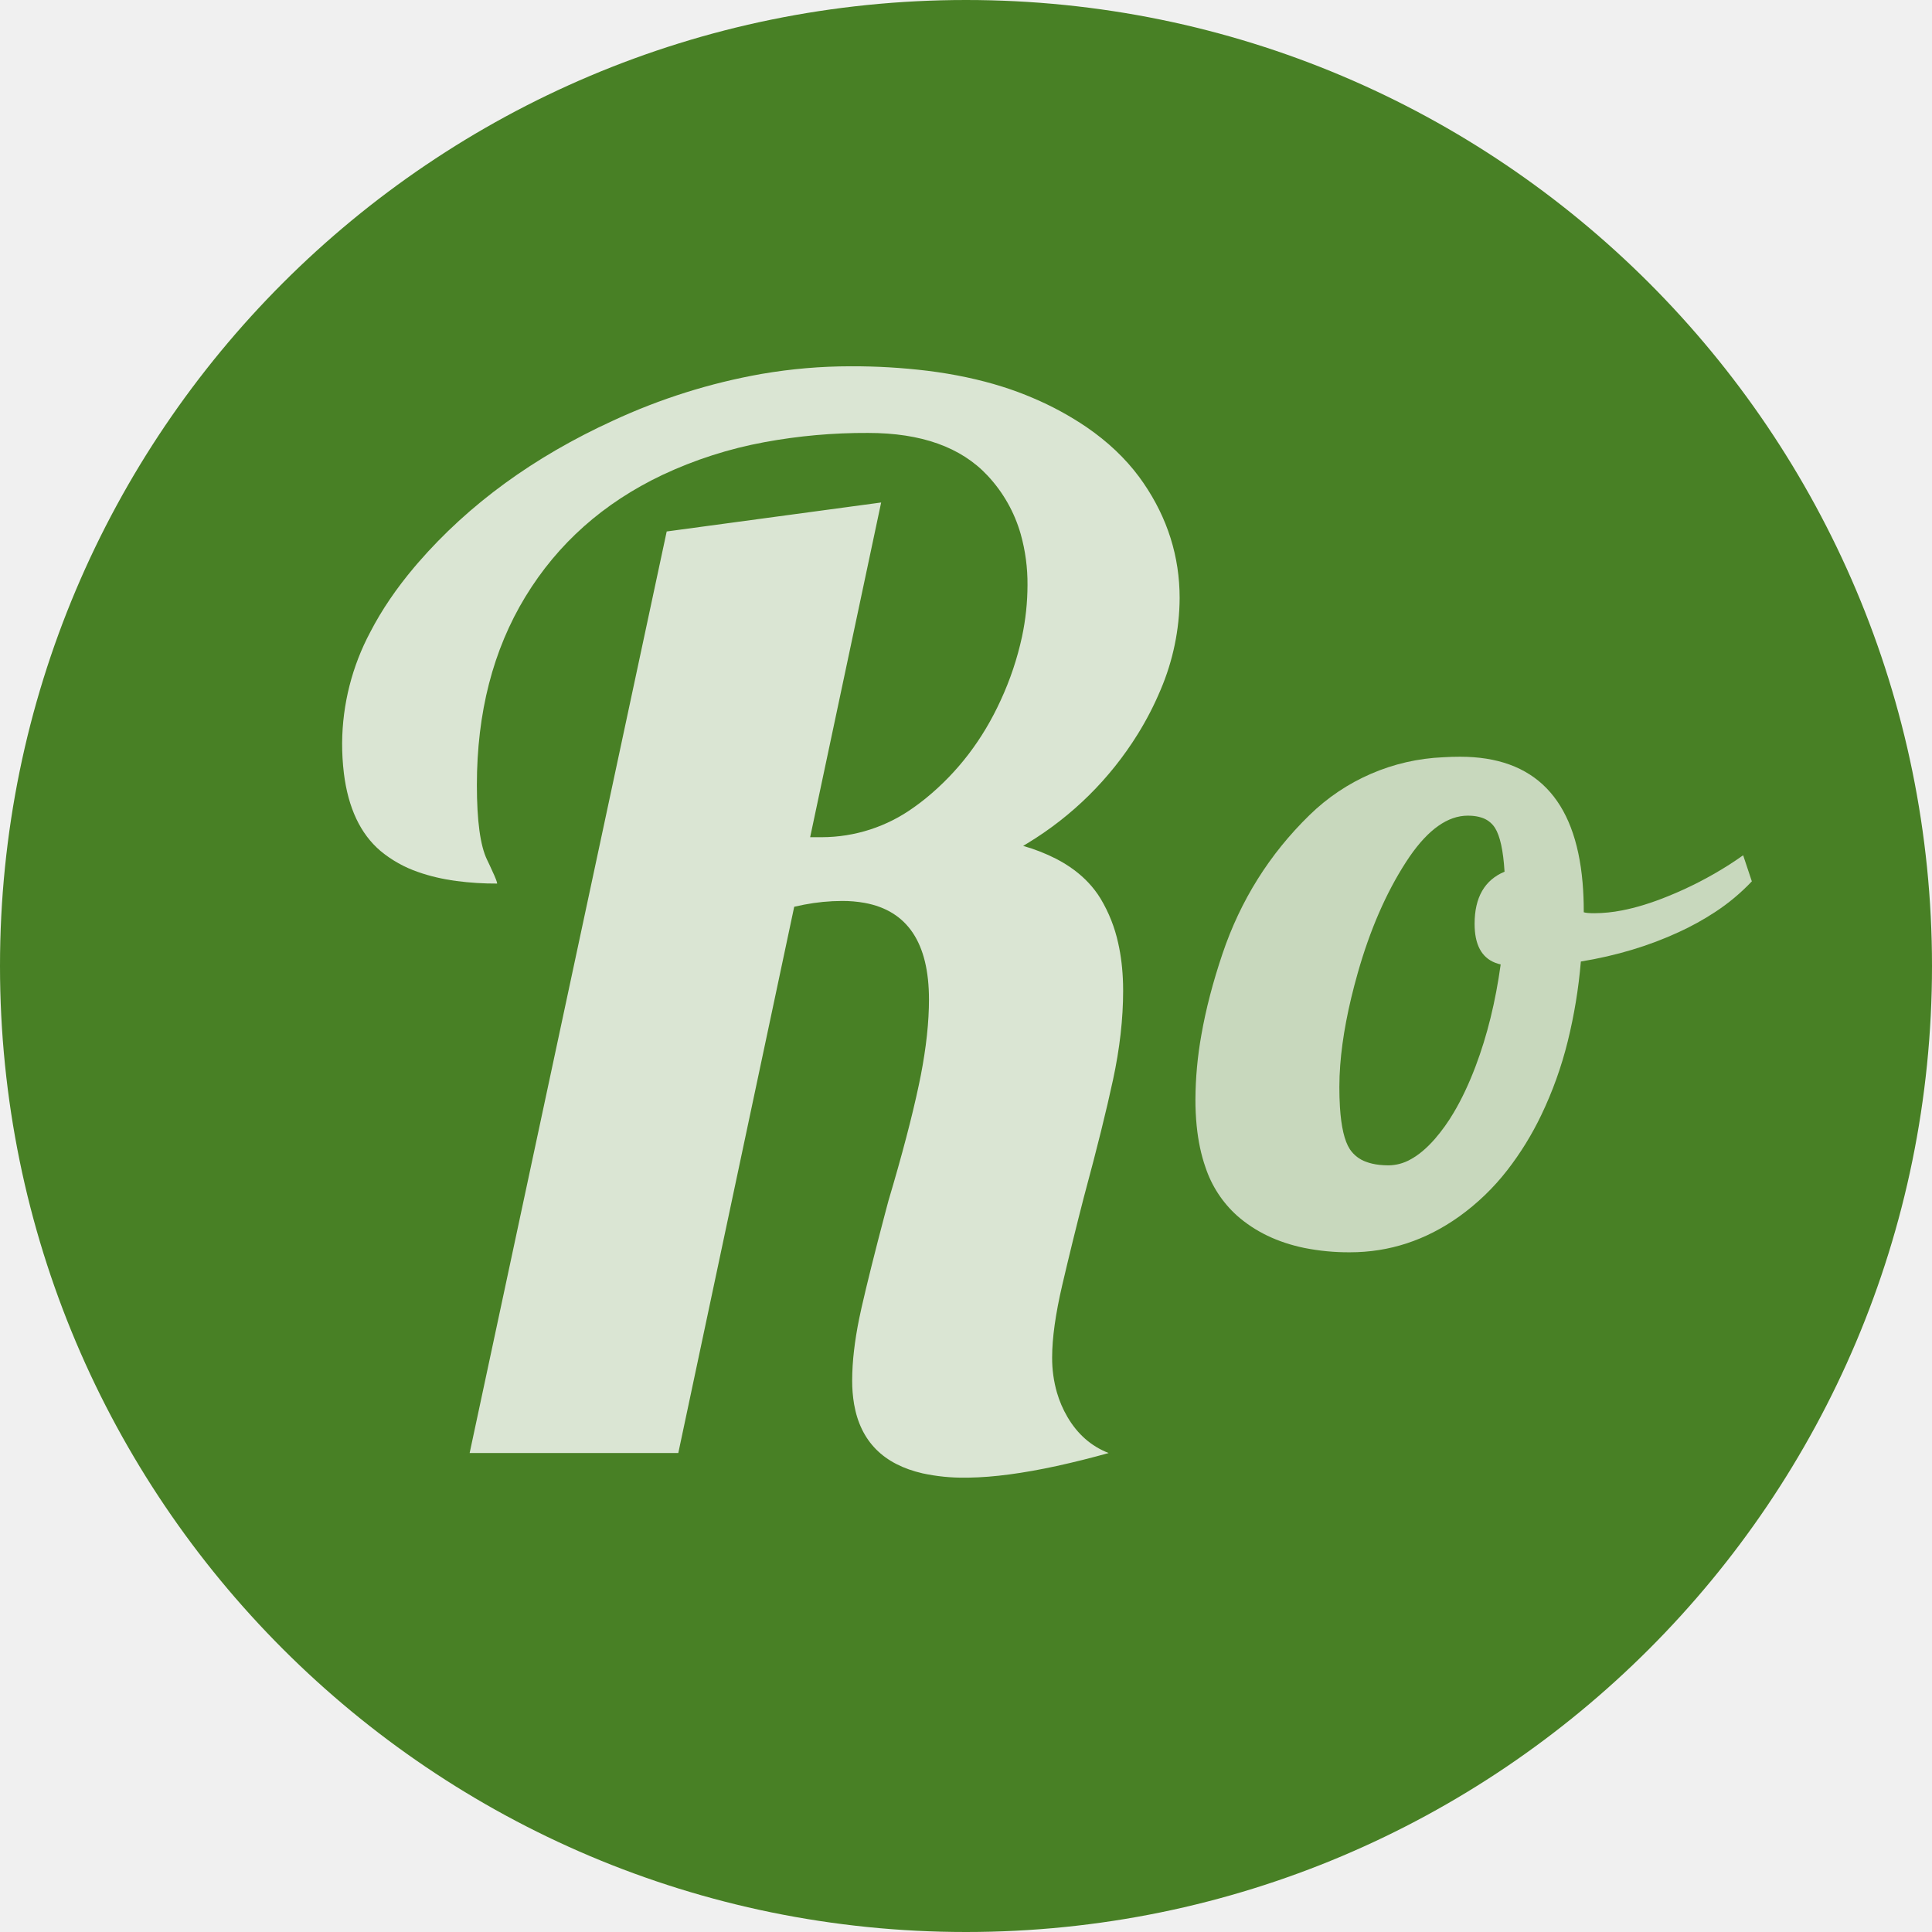
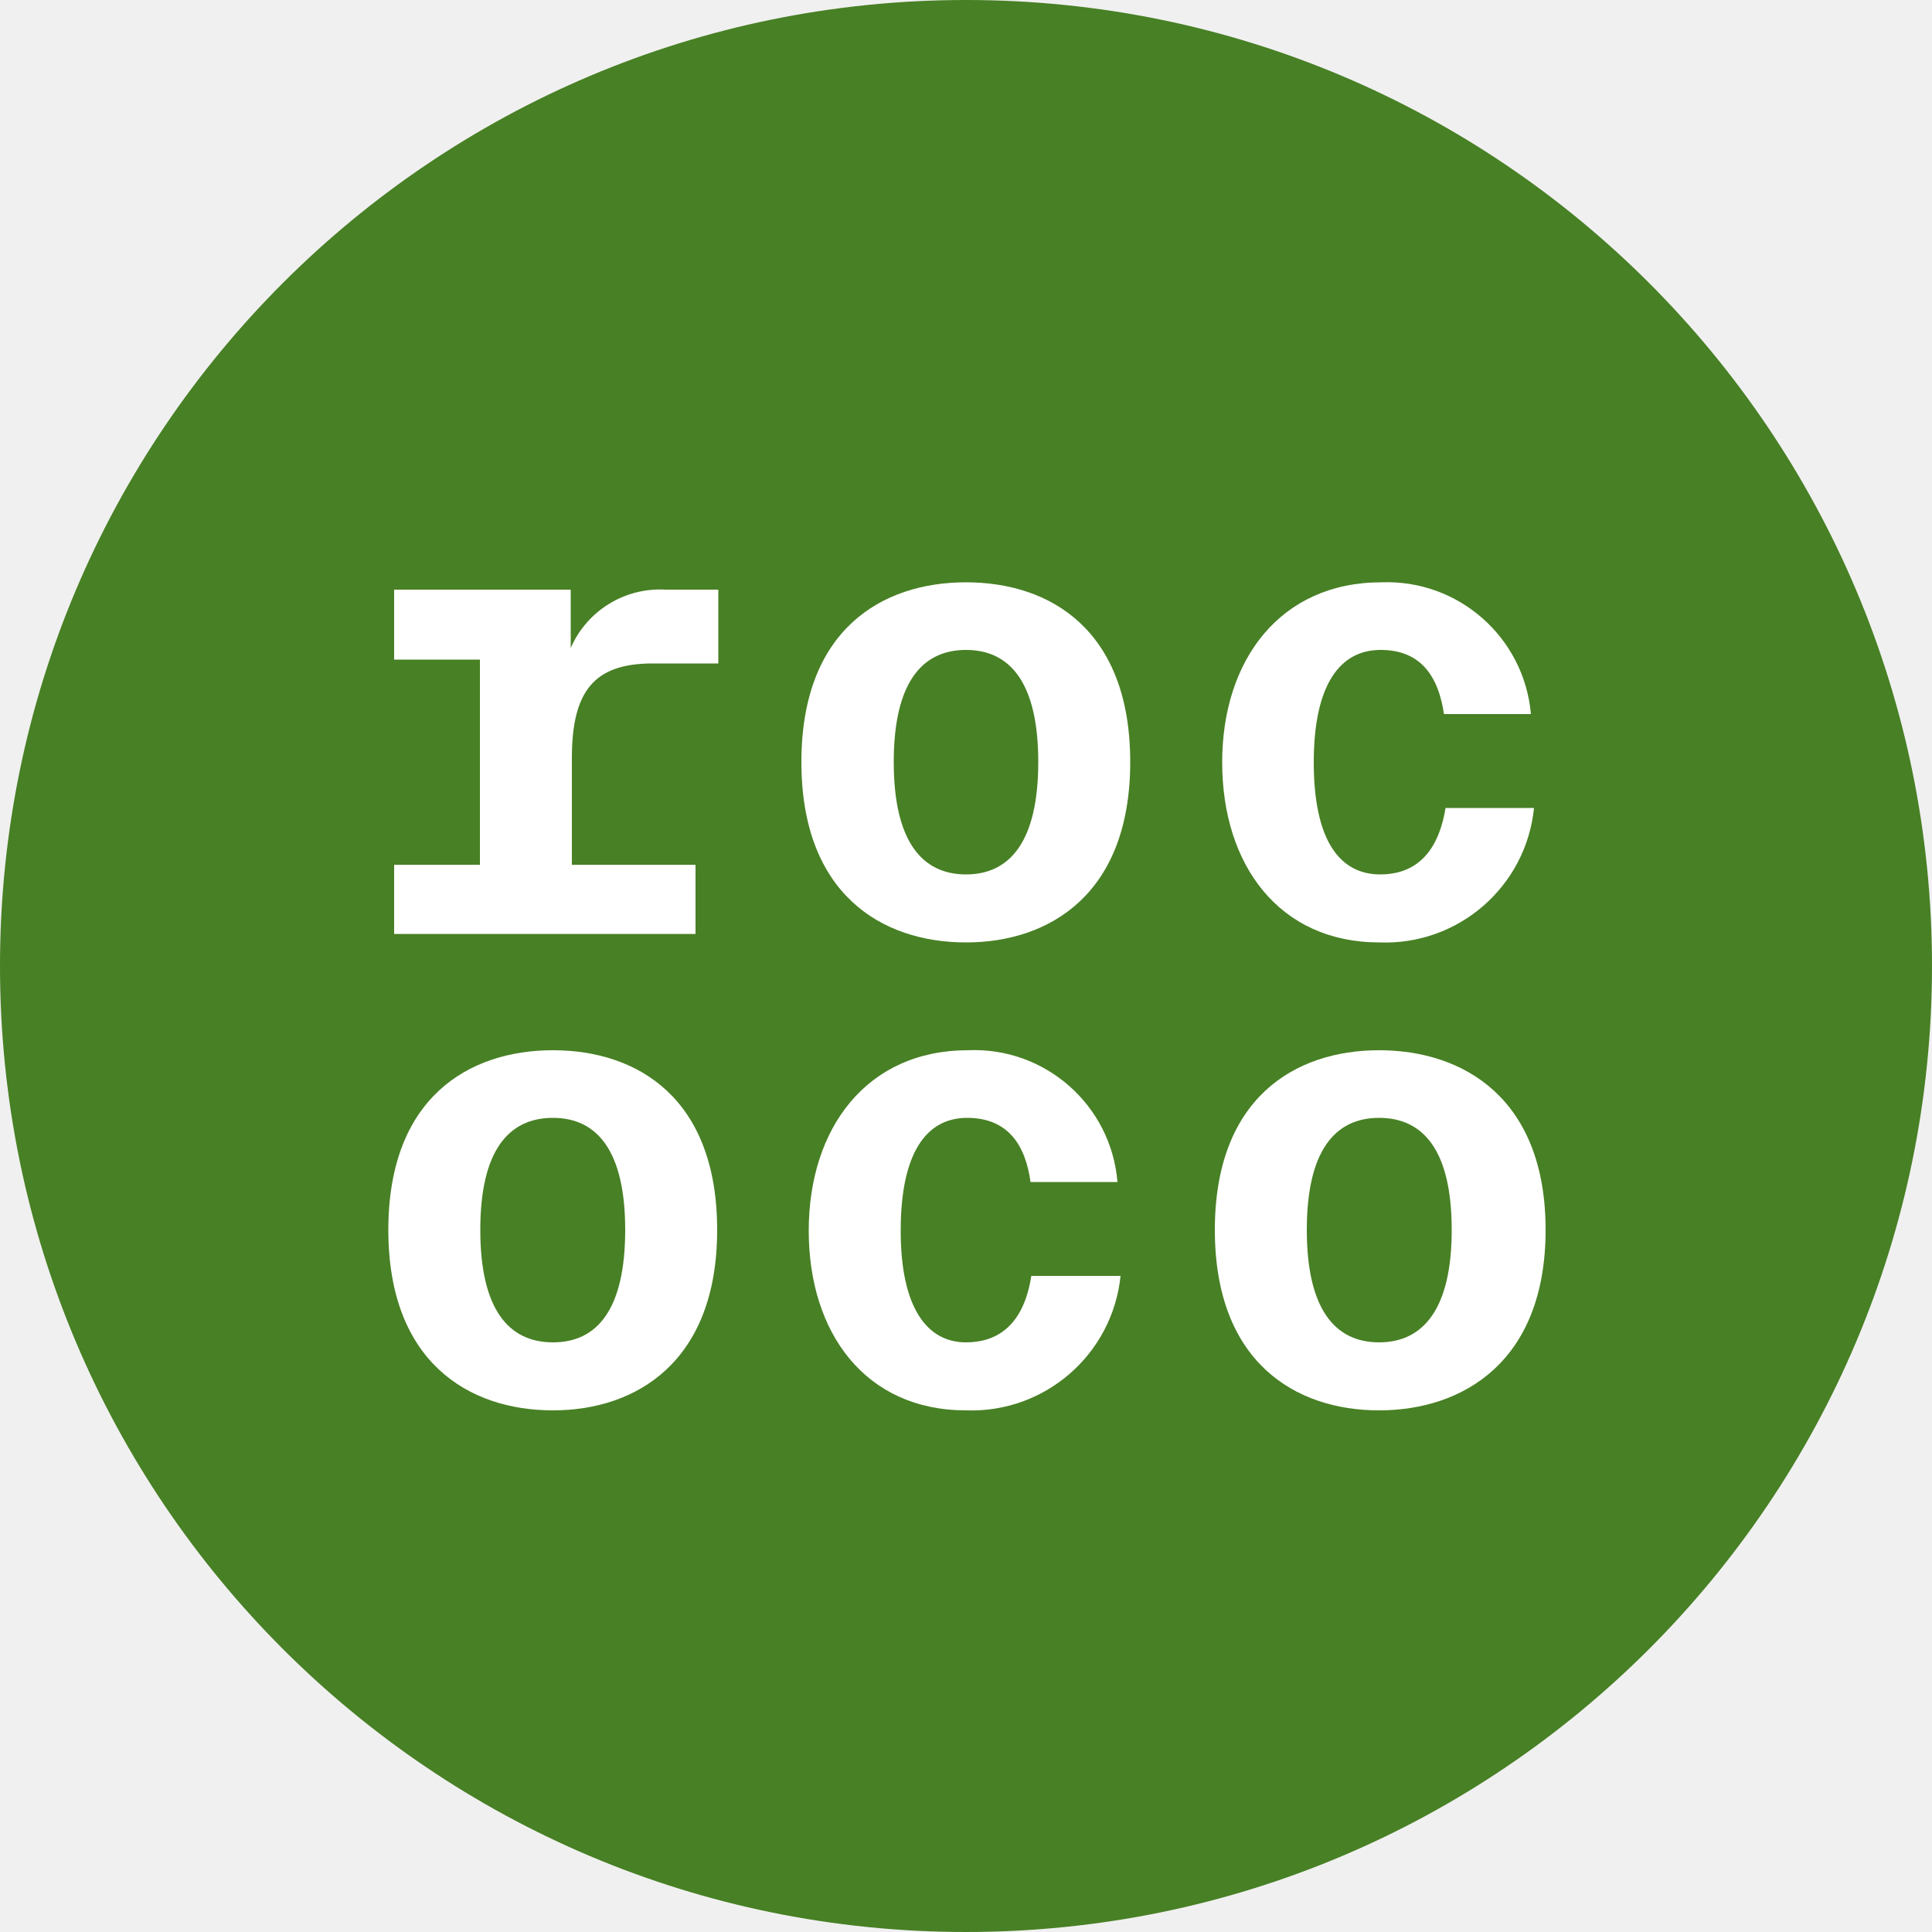
- <svg xmlns="http://www.w3.org/2000/svg" version="1.1" baseProfile="full" width="480px" height="480px" viewBox="0 0 480 480" preserveAspectRatio="xMidYMid meet" id="svg_document" style="zoom: 1;">
-   <g id="main_group">
-     <circle stroke="#488025" id="circle1" cy="240px" stroke-width="0" fill="#488025" r="240px" cx="240px" transform="" />
-     <path d="M197.32,225.281 L168.52,361.001 L116.68,361.001 L165.64,132.041 L218.92,124.841 L201.28,208.001 L204.16,208.001 A39.19,39.19 0 0 0 227.077,200.559 A50.269,50.269 0 0 0 230.08,198.281 Q241.96,188.561 248.62,173.981 A75.627,75.627 0 0 0 253.913,158.196 A61.957,61.957 0 0 0 255.28,145.361 A45.321,45.321 0 0 0 253.583,132.666 A35.459,35.459 0 0 0 245.38,118.181 Q235.48,107.561 215.68,107.561 A138.049,138.049 0 0 0 189.925,109.855 A103.948,103.948 0 0 0 164.56,118.001 Q142.6,128.441 130.54,148.241 Q118.48,168.041 118.48,195.041 Q118.48,208.361 121,213.581 A180.727,180.727 0 0 1 121.591,214.816 Q123.135,218.076 123.443,219.131 A1.562,1.562 0 0 1 123.52,219.521 A75.099,75.099 0 0 1 113.369,218.88 Q108.131,218.164 103.873,216.647 A29.602,29.602 0 0 1 94.54,211.421 Q87.034,205.048 85.434,192.099 A61.237,61.237 0 0 1 85,184.601 A59.507,59.507 0 0 1 92.019,156.989 Q96.236,148.833 102.989,140.845 A108.554,108.554 0 0 1 103.9,139.781 Q122.8,118.001 152.32,104.501 A149.276,149.276 0 0 1 189.22,92.899 A130.762,130.762 0 0 1 211.36,91.001 A153.698,153.698 0 0 1 230.395,92.115 Q240.489,93.376 249.023,96.067 A80.655,80.655 0 0 1 256.72,98.921 A77.805,77.805 0 0 1 269.979,106.139 Q277.85,111.543 282.998,118.465 A47.826,47.826 0 0 1 284.08,119.981 Q293.08,133.121 293.08,148.601 A58.969,58.969 0 0 1 288.368,171.337 A78.219,78.219 0 0 1 282.64,182.441 A82.55,82.55 0 0 1 255.318,209.48 A95.74,95.74 0 0 1 254.2,210.161 A44.857,44.857 0 0 1 262.478,213.411 Q267.225,215.886 270.452,219.341 A24.215,24.215 0 0 1 273.46,223.301 A36.588,36.588 0 0 1 277.814,234.325 Q278.878,239.028 279.019,244.475 A65.054,65.054 0 0 1 279.04,246.161 Q279.04,256.601 276.52,268.301 Q274.061,279.718 269.545,296.449 A1011.114,1011.114 0 0 1 269.32,297.281 Q266.44,308.441 263.92,319.241 Q261.4,330.041 261.4,337.241 A31.007,31.007 0 0 0 262.596,345.986 A26.857,26.857 0 0 0 265.18,352.001 Q268.96,358.481 275.44,361.001 A230.67,230.67 0 0 1 262.524,364.228 Q249.869,366.977 240.747,367.114 A63.084,63.084 0 0 1 239.8,367.121 A47.571,47.571 0 0 1 229.225,366.053 Q214.609,362.706 212.197,348.877 A34.219,34.219 0 0 1 211.72,343.001 A65.037,65.037 0 0 1 212.168,335.623 Q212.6,331.85 213.449,327.66 A118.854,118.854 0 0 1 214.06,324.821 Q216.154,315.643 219.831,301.712 A1384.266,1384.266 0 0 1 220.72,298.361 Q225.76,281.441 228.28,269.561 A128.859,128.859 0 0 0 230.003,259.648 Q230.651,254.723 230.772,250.323 A72.556,72.556 0 0 0 230.8,248.321 Q230.8,227.266 214.822,224.32 A31.029,31.029 0 0 0 209.2,223.841 A50.41,50.41 0 0 0 199.792,224.755 A58.016,58.016 0 0 0 197.32,225.281 " stroke="none" fill="#dae5d3" />
-     <path d="M393.48,226.408 L393.48,226.648 Q394.2,226.888 396.12,226.888 A36.325,36.325 0 0 0 402.951,226.194 Q408.233,225.181 414.36,222.688 A93.334,93.334 0 0 0 429.588,214.851 A83.94,83.94 0 0 0 433.08,212.488 L435.24,218.968 A50.801,50.801 0 0 1 426.081,226.616 A68.053,68.053 0 0 1 417.12,231.568 Q405.96,236.728 392.76,238.888 A126.794,126.794 0 0 1 389.492,258.75 A94.827,94.827 0 0 1 382.92,277.048 A75.486,75.486 0 0 1 374.493,290.713 A57.749,57.749 0 0 1 362.52,302.248 Q350.04,311.128 335.4,311.128 A56.111,56.111 0 0 1 324.069,310.05 Q314.093,307.993 307.32,302.008 A27.994,27.994 0 0 1 299.5,290.022 Q297.879,285.4 297.309,279.702 A65.309,65.309 0 0 1 297,273.208 A93.476,93.476 0 0 1 298.477,257.117 Q300.15,247.55 303.72,236.968 Q310.44,217.048 325.32,202.528 A50.542,50.542 0 0 1 358.598,188.135 A66.908,66.908 0 0 1 362.76,188.008 Q390.471,188.008 393.185,219.253 A82.771,82.771 0 0 1 393.48,226.408 M345,289.528 A11.282,11.282 0 0 0 350.31,288.125 Q353.415,286.485 356.52,282.928 A44.264,44.264 0 0 0 361.124,276.505 Q364.103,271.518 366.6,264.928 Q370.92,253.528 372.84,239.608 Q367.088,238.329 366.442,231.377 A20.013,20.013 0 0 1 366.36,229.528 Q366.36,219.688 373.8,216.568 Q373.32,208.648 371.4,205.648 A6.106,6.106 0 0 0 367.933,203.087 Q366.872,202.758 365.573,202.675 A14.095,14.095 0 0 0 364.68,202.648 Q357.235,202.648 350.214,212.827 A53.127,53.127 0 0 0 349.32,214.168 Q341.88,225.688 337.32,241.768 Q333.74,254.393 332.971,264.651 A72.747,72.747 0 0 0 332.76,270.088 A79.067,79.067 0 0 0 332.905,275.072 Q333.372,282.429 335.343,285.48 A7.207,7.207 0 0 0 335.4,285.568 A8.099,8.099 0 0 0 339.424,288.658 Q340.87,289.201 342.687,289.405 A20.763,20.763 0 0 0 345,289.528 " stroke="none" fill="#c8d8bd" />
-   </g>
+ <svg xmlns="http://www.w3.org/2000/svg" id="Layer_1" data-name="Layer 1" viewBox="0 0 50 50">
+   <defs>
+     <style>.cls-1{fill:#488025;}.cls-2{fill:#fff;}</style>
+   </defs>
+   <circle class="cls-1" cx="25" cy="25" r="25" />
+   <path class="cls-2" d="M14.77,15.26v1.51a2.52,2.52,0,0,1,2.46-1.51h1.36v1.91h-1.7c-1.51,0-2.09.71-2.09,2.45v2.76H18v1.79H10.2V22.38h2.22V17.07H10.2V15.26Z" />
+   <path class="cls-2" d="M25,24.39c-2.19,0-4.26-1.26-4.26-4.67s2.07-4.65,4.26-4.65,4.25,1.24,4.25,4.65S27.17,24.39,25,24.39Zm0-7.57c-1.14,0-1.87.85-1.87,2.9s.73,2.91,1.87,2.91,1.87-.86,1.87-2.91S26.14,16.82,25,16.82Z" />
+   <path class="cls-2" d="M39.62,18.48H37.37c-.14-.95-.58-1.66-1.64-1.66S34,17.73,34,19.73s.66,2.9,1.72,2.9c.73,0,1.47-.36,1.69-1.72H39.7a3.87,3.87,0,0,1-4,3.48c-2.59,0-4.07-2-4.07-4.66s1.51-4.66,4.12-4.66A3.74,3.74,0,0,1,39.62,18.48Z" />
+   <path class="cls-2" d="M14.31,36.5c-2.19,0-4.26-1.26-4.26-4.67s2.07-4.65,4.26-4.65,4.25,1.24,4.25,4.65S16.47,36.5,14.31,36.5Zm0-7.57c-1.15,0-1.88.85-1.88,2.9s.73,2.91,1.88,2.91,1.87-.86,1.87-2.91S15.45,28.93,14.31,28.93Z" />
+   <path class="cls-2" d="M28.92,30.59H26.67c-.13-.95-.58-1.66-1.64-1.66s-1.72.91-1.72,2.92S24,34.74,25,34.74c.73,0,1.48-.36,1.69-1.72H29a3.88,3.88,0,0,1-4,3.48c-2.6,0-4.07-2-4.07-4.65s1.5-4.67,4.12-4.67A3.72,3.72,0,0,1,28.92,30.59Z" />
+   <path class="cls-2" d="M35.69,36.5c-2.18,0-4.25-1.26-4.25-4.67s2.07-4.65,4.25-4.65S40,28.42,40,31.83,37.86,36.5,35.69,36.5Zm0-7.57c-1.14,0-1.87.85-1.87,2.9s.73,2.91,1.87,2.91,1.88-.86,1.88-2.91S36.84,28.93,35.69,28.93Z" />
</svg>
